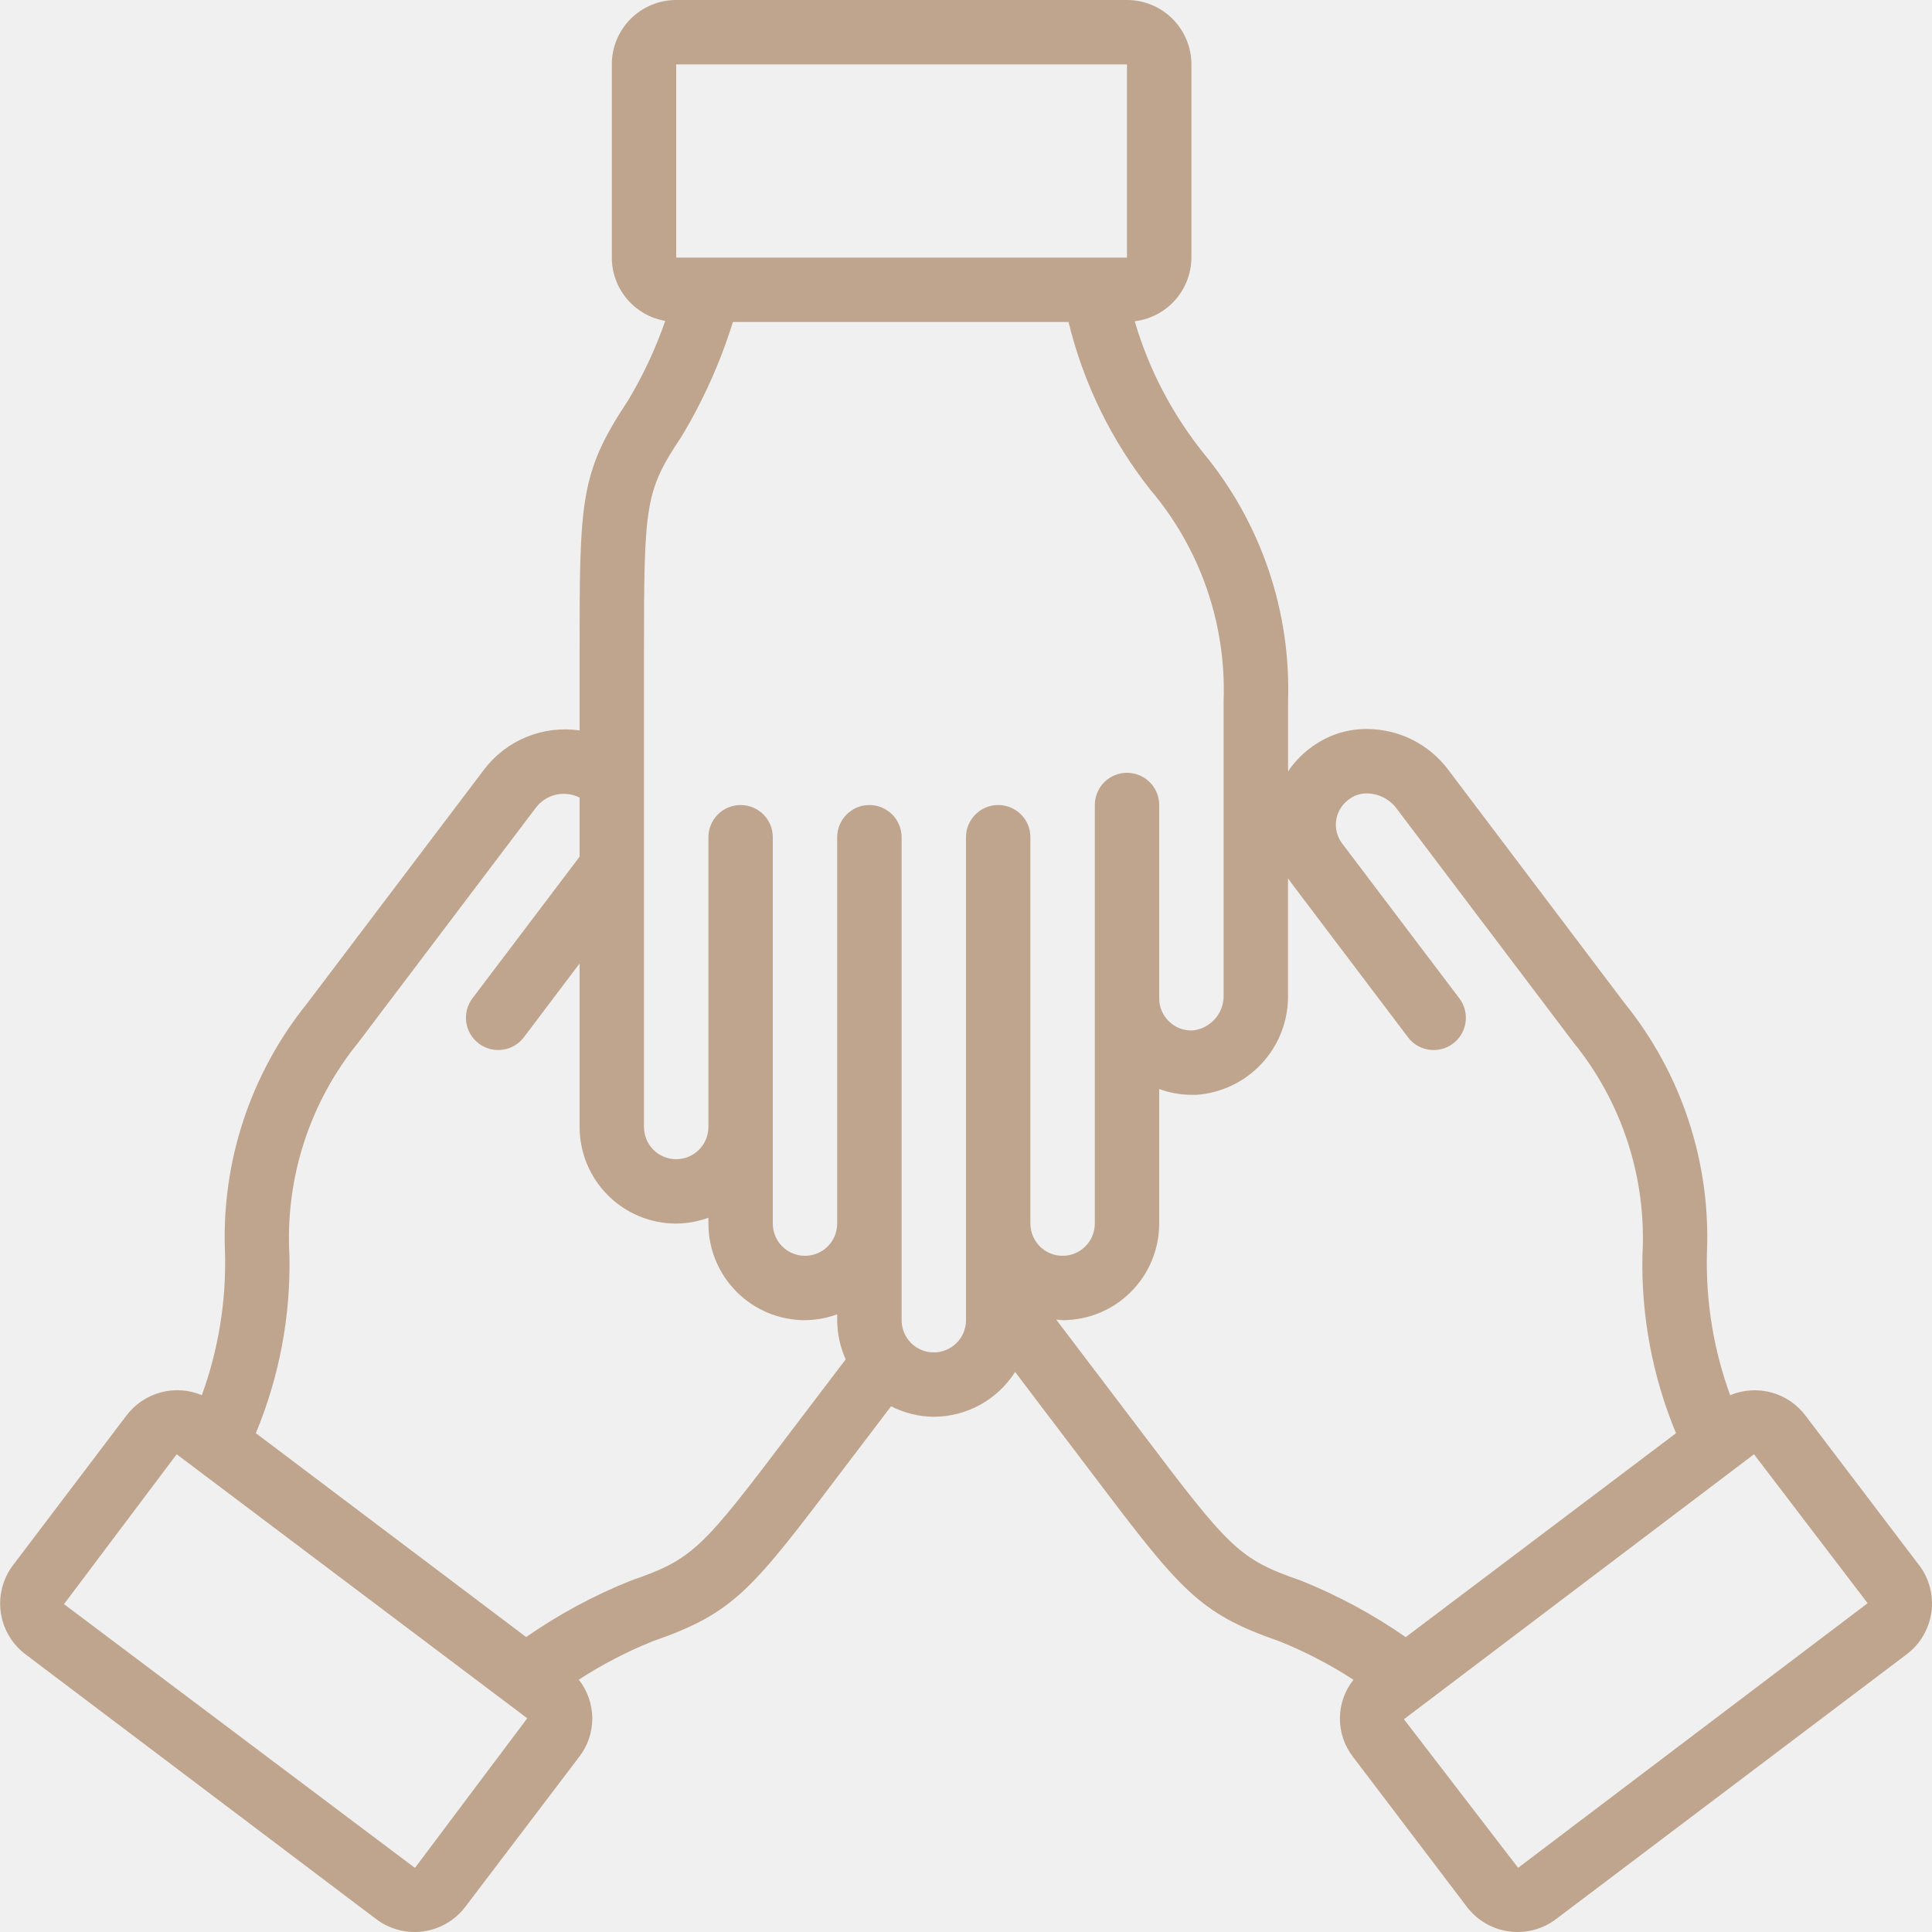
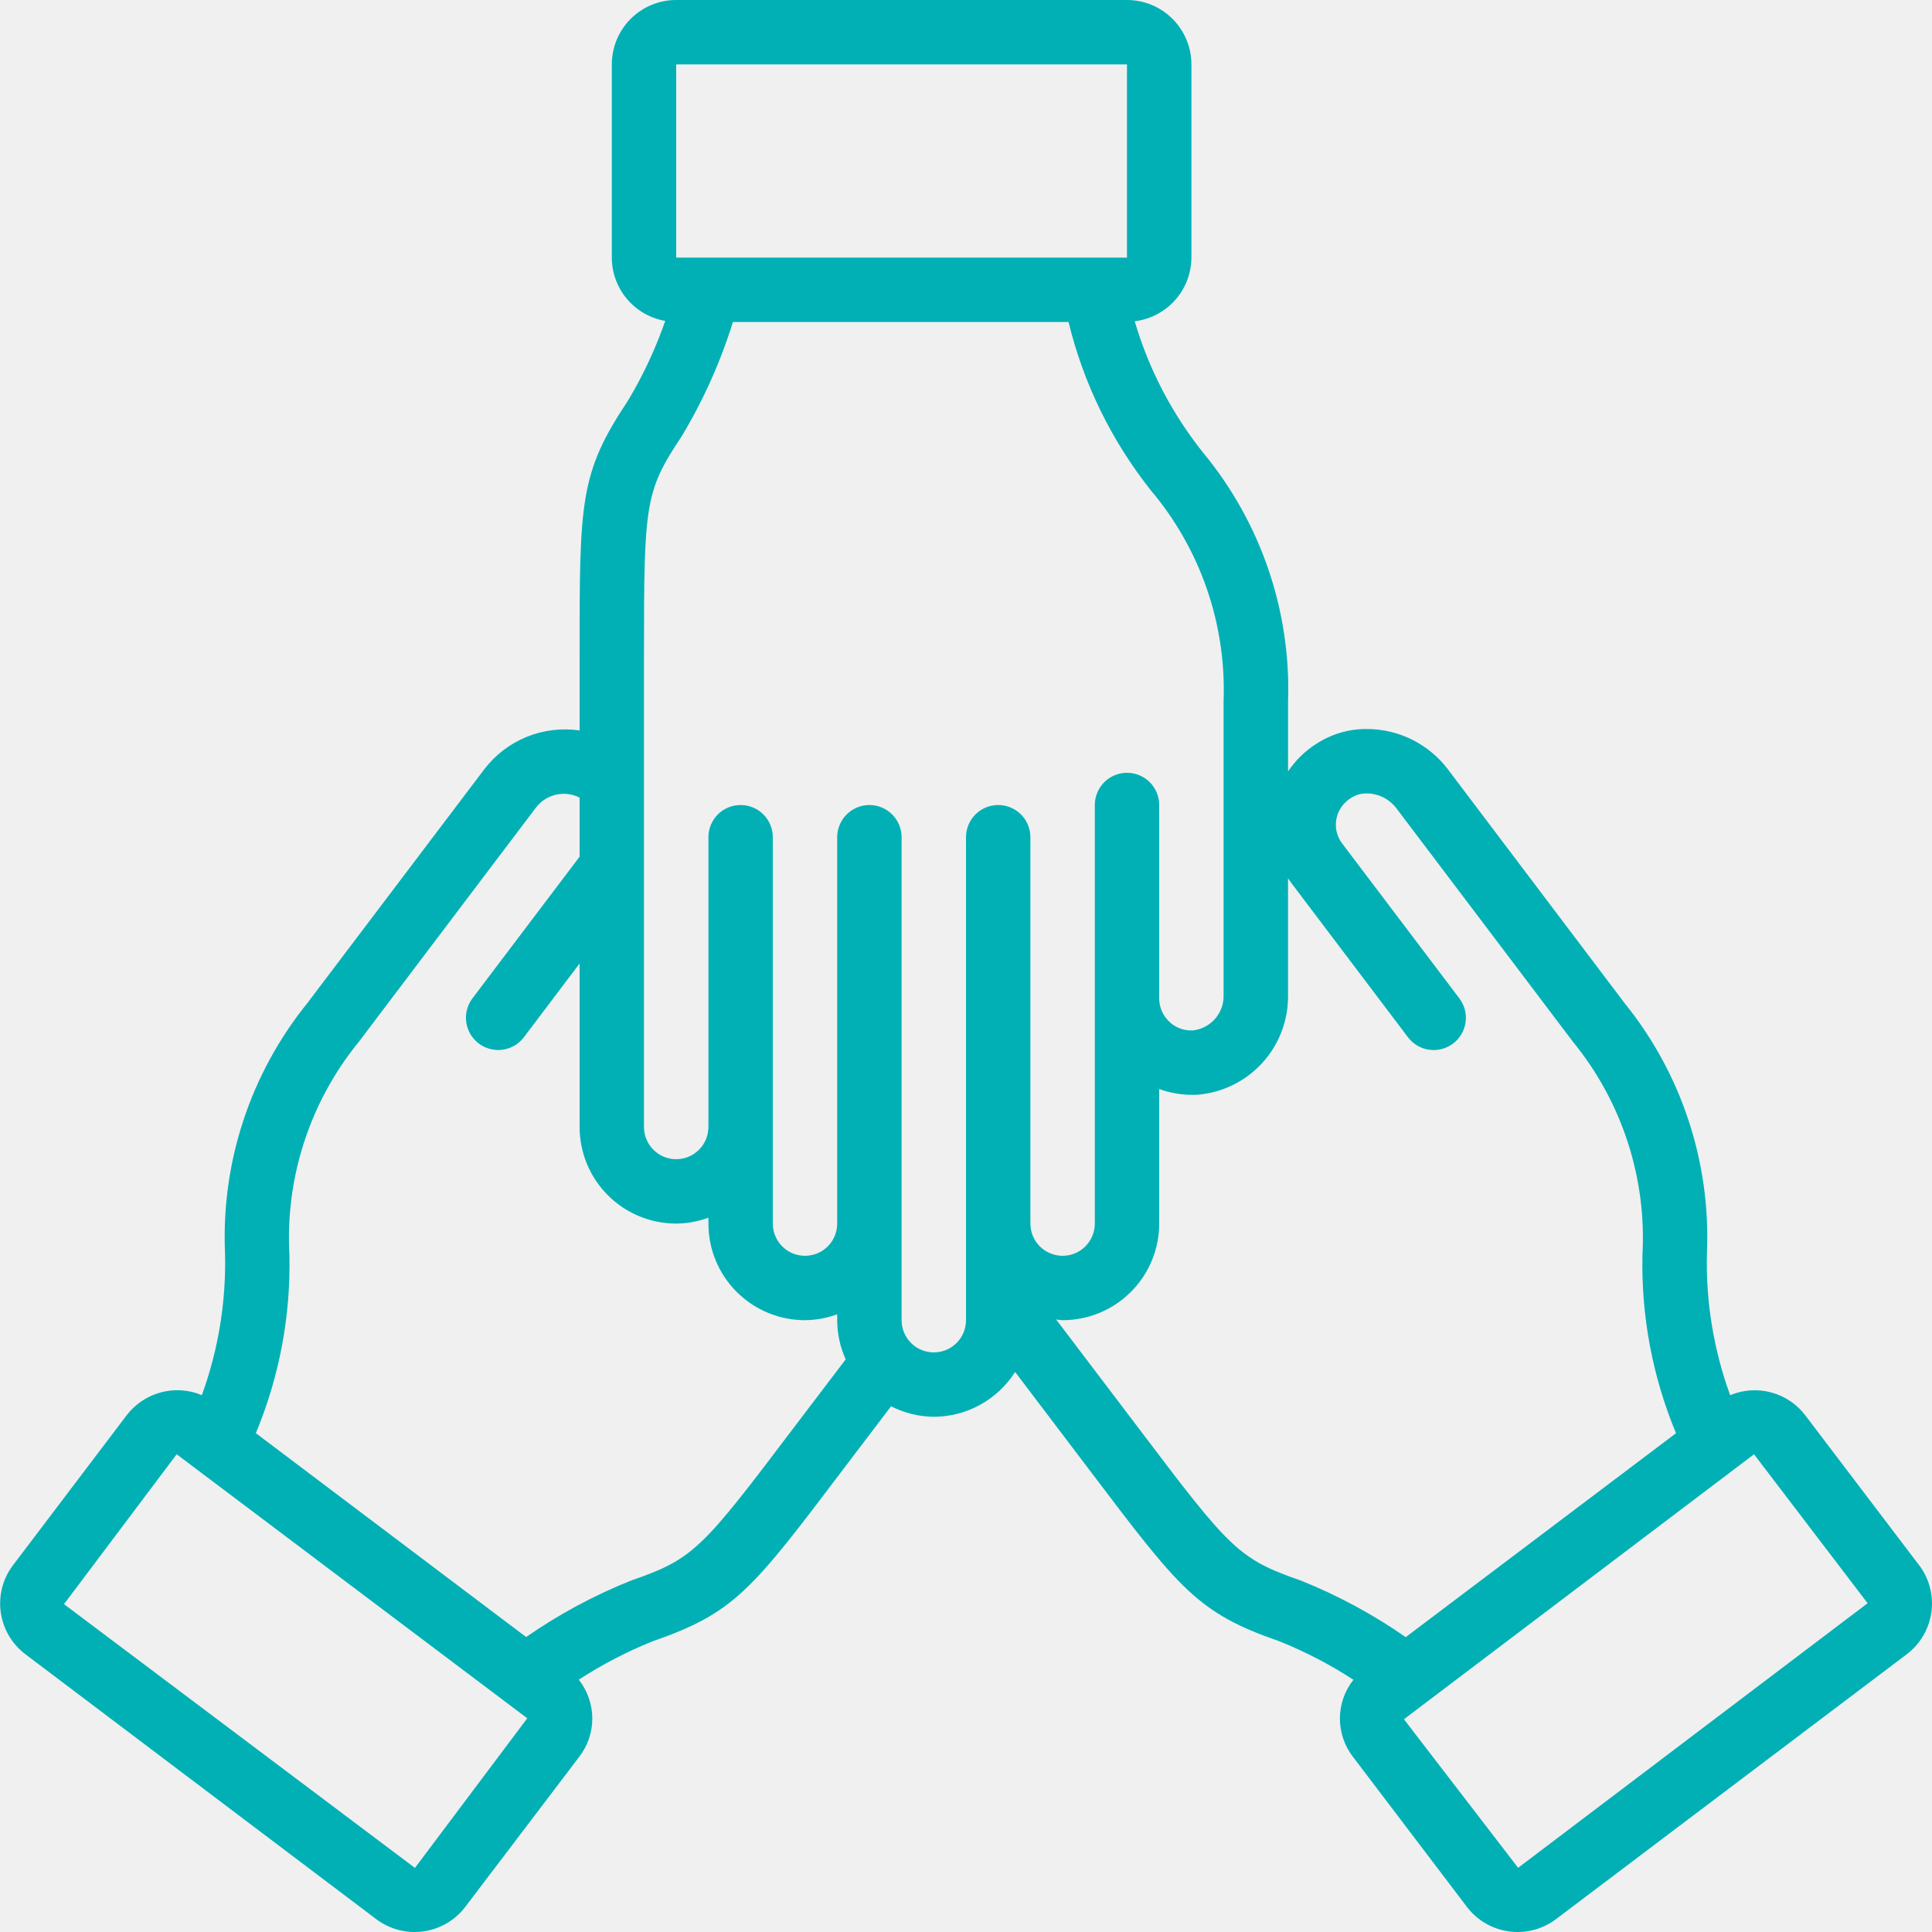
<svg xmlns="http://www.w3.org/2000/svg" width="40" height="40" viewBox="0 0 40 40" fill="none">
  <g clip-path="url(#clip0_478_4320)">
-     <path d="M39.733 32.406L37.379 29.306C37.203 29.073 36.954 28.905 36.672 28.829C36.39 28.753 36.09 28.773 35.821 28.886C35.478 27.945 35.315 26.948 35.34 25.947C35.422 24.072 34.817 22.231 33.637 20.771L29.981 15.933C29.785 15.673 29.531 15.461 29.239 15.315C28.948 15.169 28.626 15.094 28.3 15.093C27.92 15.09 27.549 15.202 27.233 15.413C27.009 15.559 26.817 15.748 26.668 15.971V14.524C26.73 12.649 26.104 10.815 24.907 9.369C24.264 8.564 23.783 7.64 23.493 6.651C23.816 6.612 24.113 6.456 24.329 6.214C24.545 5.971 24.665 5.658 24.667 5.333V1.333C24.667 0.98 24.526 0.641 24.276 0.391C24.026 0.14 23.687 0 23.333 0L14 0C13.646 0 13.307 0.14 13.057 0.391C12.807 0.641 12.667 0.98 12.667 1.333V5.333C12.667 5.647 12.779 5.951 12.981 6.19C13.184 6.43 13.464 6.591 13.773 6.644C13.573 7.22 13.314 7.774 13 8.297C12 9.8 12 10.372 12 13.555V15.123C11.628 15.069 11.248 15.115 10.9 15.258C10.552 15.4 10.249 15.634 10.022 15.933L6.361 20.771C5.182 22.231 4.576 24.072 4.659 25.947C4.684 26.948 4.521 27.944 4.179 28.885C3.909 28.772 3.61 28.752 3.328 28.828C3.046 28.904 2.798 29.071 2.621 29.303L0.267 32.409C0.057 32.688 -0.033 33.038 0.016 33.384C0.065 33.729 0.249 34.041 0.528 34.251L7.795 39.738C8.074 39.946 8.424 40.036 8.769 39.987C9.113 39.938 9.425 39.755 9.635 39.477L11.99 36.376C12.168 36.147 12.264 35.865 12.263 35.575C12.261 35.285 12.163 35.003 11.983 34.776C12.465 34.462 12.976 34.197 13.51 33.982C15.213 33.389 15.559 32.931 17.481 30.389L18.449 29.115C18.723 29.256 19.026 29.33 19.333 29.333C19.669 29.332 20 29.247 20.294 29.084C20.588 28.922 20.837 28.688 21.017 28.405L22.525 30.394C24.445 32.933 24.792 33.391 26.493 33.983C27.027 34.198 27.539 34.464 28.021 34.778C27.841 35.005 27.743 35.285 27.741 35.575C27.74 35.864 27.835 36.146 28.013 36.375L30.367 39.475C30.577 39.754 30.889 39.938 31.235 39.987C31.581 40.036 31.932 39.946 32.212 39.736L39.474 34.252C39.612 34.148 39.729 34.018 39.817 33.868C39.905 33.719 39.962 33.554 39.987 33.383C40.011 33.212 40.001 33.037 39.958 32.869C39.915 32.702 39.839 32.544 39.735 32.406H39.733ZM14 1.333H23.333V5.333H14V1.333ZM8.591 38.673L1.325 33.212L3.658 30.109L10.916 35.575L8.591 38.673ZM16.411 29.589C14.532 32.075 14.359 32.275 13.067 32.723C12.3 33.029 11.571 33.422 10.893 33.893L5.297 29.672C5.783 28.504 6.02 27.247 5.992 25.982C5.904 24.386 6.415 22.814 7.425 21.575L11.085 16.735C11.186 16.595 11.334 16.496 11.502 16.455C11.669 16.415 11.846 16.435 12 16.514V17.737L9.781 20.67C9.728 20.74 9.69 20.82 9.668 20.905C9.646 20.99 9.641 21.078 9.653 21.165C9.666 21.252 9.695 21.335 9.739 21.411C9.784 21.486 9.843 21.552 9.913 21.605C9.983 21.658 10.063 21.696 10.148 21.718C10.232 21.74 10.321 21.745 10.408 21.733C10.495 21.721 10.578 21.691 10.654 21.647C10.729 21.602 10.795 21.543 10.848 21.473L12 19.948V23.333C12 23.864 12.211 24.372 12.586 24.747C12.961 25.123 13.47 25.333 14 25.333C14.227 25.331 14.453 25.29 14.667 25.211V25.333C14.667 25.864 14.877 26.372 15.252 26.747C15.627 27.123 16.136 27.333 16.667 27.333C16.894 27.331 17.12 27.29 17.333 27.211V27.333C17.334 27.613 17.394 27.889 17.509 28.144L16.411 29.589ZM20 27.333C20 27.51 19.93 27.68 19.805 27.805C19.68 27.93 19.51 28 19.333 28C19.156 28 18.987 27.93 18.862 27.805C18.737 27.68 18.667 27.51 18.667 27.333V17.333C18.667 17.157 18.596 16.987 18.471 16.862C18.346 16.737 18.177 16.667 18 16.667C17.823 16.667 17.654 16.737 17.529 16.862C17.404 16.987 17.333 17.157 17.333 17.333V25.333C17.333 25.51 17.263 25.68 17.138 25.805C17.013 25.93 16.843 26 16.667 26C16.49 26 16.32 25.93 16.195 25.805C16.07 25.68 16 25.51 16 25.333V17.333C16 17.157 15.93 16.987 15.805 16.862C15.68 16.737 15.51 16.667 15.333 16.667C15.156 16.667 14.987 16.737 14.862 16.862C14.737 16.987 14.667 17.157 14.667 17.333V23.333C14.667 23.51 14.596 23.68 14.471 23.805C14.346 23.93 14.177 24 14 24C13.823 24 13.653 23.93 13.528 23.805C13.403 23.68 13.333 23.51 13.333 23.333V13.555C13.333 10.438 13.351 10.175 14.111 9.037C14.559 8.292 14.916 7.497 15.174 6.667H22.123C22.431 7.935 23.011 9.122 23.821 10.145C24.854 11.365 25.393 12.927 25.333 14.524V20.591C25.341 20.771 25.281 20.948 25.164 21.085C25.047 21.223 24.883 21.312 24.703 21.333C24.613 21.339 24.522 21.326 24.436 21.295C24.351 21.264 24.273 21.215 24.208 21.152C24.142 21.09 24.089 21.015 24.053 20.931C24.018 20.848 23.999 20.758 24 20.667V16.667C24 16.49 23.93 16.32 23.805 16.195C23.68 16.07 23.51 16 23.333 16C23.156 16 22.987 16.07 22.862 16.195C22.737 16.32 22.667 16.49 22.667 16.667V25.333C22.667 25.51 22.596 25.68 22.471 25.805C22.346 25.93 22.177 26 22 26C21.823 26 21.654 25.93 21.529 25.805C21.404 25.68 21.333 25.51 21.333 25.333V17.333C21.333 17.157 21.263 16.987 21.138 16.862C21.013 16.737 20.843 16.667 20.667 16.667C20.49 16.667 20.32 16.737 20.195 16.862C20.07 16.987 20 17.157 20 17.333V27.333ZM23.585 29.584L21.867 27.32C21.911 27.32 21.954 27.333 22 27.333C22.53 27.333 23.039 27.123 23.414 26.747C23.789 26.372 24 25.864 24 25.333V22.547C24.214 22.625 24.439 22.666 24.667 22.667C24.703 22.667 24.739 22.667 24.775 22.667C25.296 22.629 25.783 22.392 26.135 22.006C26.487 21.62 26.677 21.114 26.667 20.591V18.186L26.726 18.265V18.269L29.151 21.476C29.258 21.617 29.416 21.71 29.591 21.734C29.767 21.758 29.944 21.712 30.085 21.605C30.226 21.499 30.319 21.34 30.343 21.165C30.368 20.99 30.321 20.812 30.215 20.671L27.787 17.462C27.734 17.392 27.696 17.311 27.675 17.225C27.654 17.139 27.652 17.05 27.667 16.963C27.683 16.872 27.719 16.786 27.771 16.71C27.822 16.635 27.89 16.571 27.968 16.523C28.065 16.458 28.18 16.425 28.297 16.427C28.416 16.427 28.534 16.456 28.64 16.509C28.747 16.563 28.84 16.641 28.912 16.736L32.571 21.575C33.581 22.814 34.093 24.386 34.005 25.982C33.977 27.247 34.214 28.504 34.7 29.673L29.104 33.895C28.427 33.424 27.699 33.031 26.933 32.724C25.641 32.275 25.467 32.075 23.585 29.584ZM31.431 38.671L29.067 35.595L36.315 30.109L38.667 33.193L31.431 38.671Z" fill="#BFA58E" />
+     <path d="M39.733 32.406L37.379 29.306C37.203 29.073 36.954 28.905 36.672 28.829C36.39 28.753 36.09 28.773 35.821 28.886C35.478 27.945 35.315 26.948 35.34 25.947C35.422 24.072 34.817 22.231 33.637 20.771L29.981 15.933C29.785 15.673 29.531 15.461 29.239 15.315C28.948 15.169 28.626 15.094 28.3 15.093C27.92 15.09 27.549 15.202 27.233 15.413C27.009 15.559 26.817 15.748 26.668 15.971V14.524C26.73 12.649 26.104 10.815 24.907 9.369C24.264 8.564 23.783 7.64 23.493 6.651C23.816 6.612 24.113 6.456 24.329 6.214C24.545 5.971 24.665 5.658 24.667 5.333V1.333C24.667 0.98 24.526 0.641 24.276 0.391C24.026 0.14 23.687 0 23.333 0L14 0C13.646 0 13.307 0.14 13.057 0.391C12.807 0.641 12.667 0.98 12.667 1.333V5.333C12.667 5.647 12.779 5.951 12.981 6.19C13.184 6.43 13.464 6.591 13.773 6.644C13.573 7.22 13.314 7.774 13 8.297C12 9.8 12 10.372 12 13.555V15.123C11.628 15.069 11.248 15.115 10.9 15.258C10.552 15.4 10.249 15.634 10.022 15.933L6.361 20.771C5.182 22.231 4.576 24.072 4.659 25.947C4.684 26.948 4.521 27.944 4.179 28.885C3.909 28.772 3.61 28.752 3.328 28.828C3.046 28.904 2.798 29.071 2.621 29.303L0.267 32.409C0.057 32.688 -0.033 33.038 0.016 33.384C0.065 33.729 0.249 34.041 0.528 34.251L7.795 39.738C8.074 39.946 8.424 40.036 8.769 39.987C9.113 39.938 9.425 39.755 9.635 39.477L11.99 36.376C12.168 36.147 12.264 35.865 12.263 35.575C12.261 35.285 12.163 35.003 11.983 34.776C12.465 34.462 12.976 34.197 13.51 33.982C15.213 33.389 15.559 32.931 17.481 30.389L18.449 29.115C18.723 29.256 19.026 29.33 19.333 29.333C19.669 29.332 20 29.247 20.294 29.084C20.588 28.922 20.837 28.688 21.017 28.405L22.525 30.394C24.445 32.933 24.792 33.391 26.493 33.983C27.027 34.198 27.539 34.464 28.021 34.778C27.841 35.005 27.743 35.285 27.741 35.575C27.74 35.864 27.835 36.146 28.013 36.375L30.367 39.475C30.577 39.754 30.889 39.938 31.235 39.987C31.581 40.036 31.932 39.946 32.212 39.736L39.474 34.252C39.612 34.148 39.729 34.018 39.817 33.868C39.905 33.719 39.962 33.554 39.987 33.383C40.011 33.212 40.001 33.037 39.958 32.869C39.915 32.702 39.839 32.544 39.735 32.406H39.733ZM14 1.333H23.333V5.333H14V1.333ZM8.591 38.673L1.325 33.212L3.658 30.109L10.916 35.575L8.591 38.673ZM16.411 29.589C14.532 32.075 14.359 32.275 13.067 32.723C12.3 33.029 11.571 33.422 10.893 33.893L5.297 29.672C5.783 28.504 6.02 27.247 5.992 25.982C5.904 24.386 6.415 22.814 7.425 21.575L11.085 16.735C11.186 16.595 11.334 16.496 11.502 16.455C11.669 16.415 11.846 16.435 12 16.514V17.737L9.781 20.67C9.728 20.74 9.69 20.82 9.668 20.905C9.646 20.99 9.641 21.078 9.653 21.165C9.666 21.252 9.695 21.335 9.739 21.411C9.784 21.486 9.843 21.552 9.913 21.605C9.983 21.658 10.063 21.696 10.148 21.718C10.232 21.74 10.321 21.745 10.408 21.733C10.495 21.721 10.578 21.691 10.654 21.647C10.729 21.602 10.795 21.543 10.848 21.473L12 19.948V23.333C12 23.864 12.211 24.372 12.586 24.747C12.961 25.123 13.47 25.333 14 25.333C14.227 25.331 14.453 25.29 14.667 25.211V25.333C14.667 25.864 14.877 26.372 15.252 26.747C15.627 27.123 16.136 27.333 16.667 27.333C16.894 27.331 17.12 27.29 17.333 27.211V27.333C17.334 27.613 17.394 27.889 17.509 28.144L16.411 29.589ZM20 27.333C20 27.51 19.93 27.68 19.805 27.805C19.68 27.93 19.51 28 19.333 28C19.156 28 18.987 27.93 18.862 27.805C18.737 27.68 18.667 27.51 18.667 27.333V17.333C18.667 17.157 18.596 16.987 18.471 16.862C18.346 16.737 18.177 16.667 18 16.667C17.823 16.667 17.654 16.737 17.529 16.862C17.404 16.987 17.333 17.157 17.333 17.333V25.333C17.333 25.51 17.263 25.68 17.138 25.805C17.013 25.93 16.843 26 16.667 26C16.49 26 16.32 25.93 16.195 25.805C16.07 25.68 16 25.51 16 25.333V17.333C16 17.157 15.93 16.987 15.805 16.862C15.68 16.737 15.51 16.667 15.333 16.667C15.156 16.667 14.987 16.737 14.862 16.862C14.737 16.987 14.667 17.157 14.667 17.333V23.333C14.667 23.51 14.596 23.68 14.471 23.805C14.346 23.93 14.177 24 14 24C13.823 24 13.653 23.93 13.528 23.805C13.403 23.68 13.333 23.51 13.333 23.333V13.555C13.333 10.438 13.351 10.175 14.111 9.037C14.559 8.292 14.916 7.497 15.174 6.667H22.123C22.431 7.935 23.011 9.122 23.821 10.145C24.854 11.365 25.393 12.927 25.333 14.524V20.591C25.341 20.771 25.281 20.948 25.164 21.085C25.047 21.223 24.883 21.312 24.703 21.333C24.613 21.339 24.522 21.326 24.436 21.295C24.351 21.264 24.273 21.215 24.208 21.152C24.142 21.09 24.089 21.015 24.053 20.931C24.018 20.848 23.999 20.758 24 20.667V16.667C24 16.49 23.93 16.32 23.805 16.195C23.68 16.07 23.51 16 23.333 16C23.156 16 22.987 16.07 22.862 16.195C22.737 16.32 22.667 16.49 22.667 16.667V25.333C22.667 25.51 22.596 25.68 22.471 25.805C22.346 25.93 22.177 26 22 26C21.823 26 21.654 25.93 21.529 25.805C21.404 25.68 21.333 25.51 21.333 25.333V17.333C21.333 17.157 21.263 16.987 21.138 16.862C21.013 16.737 20.843 16.667 20.667 16.667C20.49 16.667 20.32 16.737 20.195 16.862C20.07 16.987 20 17.157 20 17.333V27.333ZM23.585 29.584L21.867 27.32C21.911 27.32 21.954 27.333 22 27.333C22.53 27.333 23.039 27.123 23.414 26.747C23.789 26.372 24 25.864 24 25.333V22.547C24.214 22.625 24.439 22.666 24.667 22.667C24.703 22.667 24.739 22.667 24.775 22.667C25.296 22.629 25.783 22.392 26.135 22.006C26.487 21.62 26.677 21.114 26.667 20.591V18.186L26.726 18.265V18.269L29.151 21.476C29.258 21.617 29.416 21.71 29.591 21.734C29.767 21.758 29.944 21.712 30.085 21.605C30.226 21.499 30.319 21.34 30.343 21.165C30.368 20.99 30.321 20.812 30.215 20.671L27.787 17.462C27.734 17.392 27.696 17.311 27.675 17.225C27.654 17.139 27.652 17.05 27.667 16.963C27.683 16.872 27.719 16.786 27.771 16.71C27.822 16.635 27.89 16.571 27.968 16.523C28.065 16.458 28.18 16.425 28.297 16.427C28.416 16.427 28.534 16.456 28.64 16.509C28.747 16.563 28.84 16.641 28.912 16.736L32.571 21.575C33.581 22.814 34.093 24.386 34.005 25.982C33.977 27.247 34.214 28.504 34.7 29.673L29.104 33.895C28.427 33.424 27.699 33.031 26.933 32.724C25.641 32.275 25.467 32.075 23.585 29.584ZM31.431 38.671L29.067 35.595L36.315 30.109L38.667 33.193L31.431 38.671Z" fill="#00B0B5" />
  </g>
  <defs>
    <clipPath id="clip0_478_4320">
      <rect width="40" height="40" fill="white" />
    </clipPath>
  </defs>
</svg>
